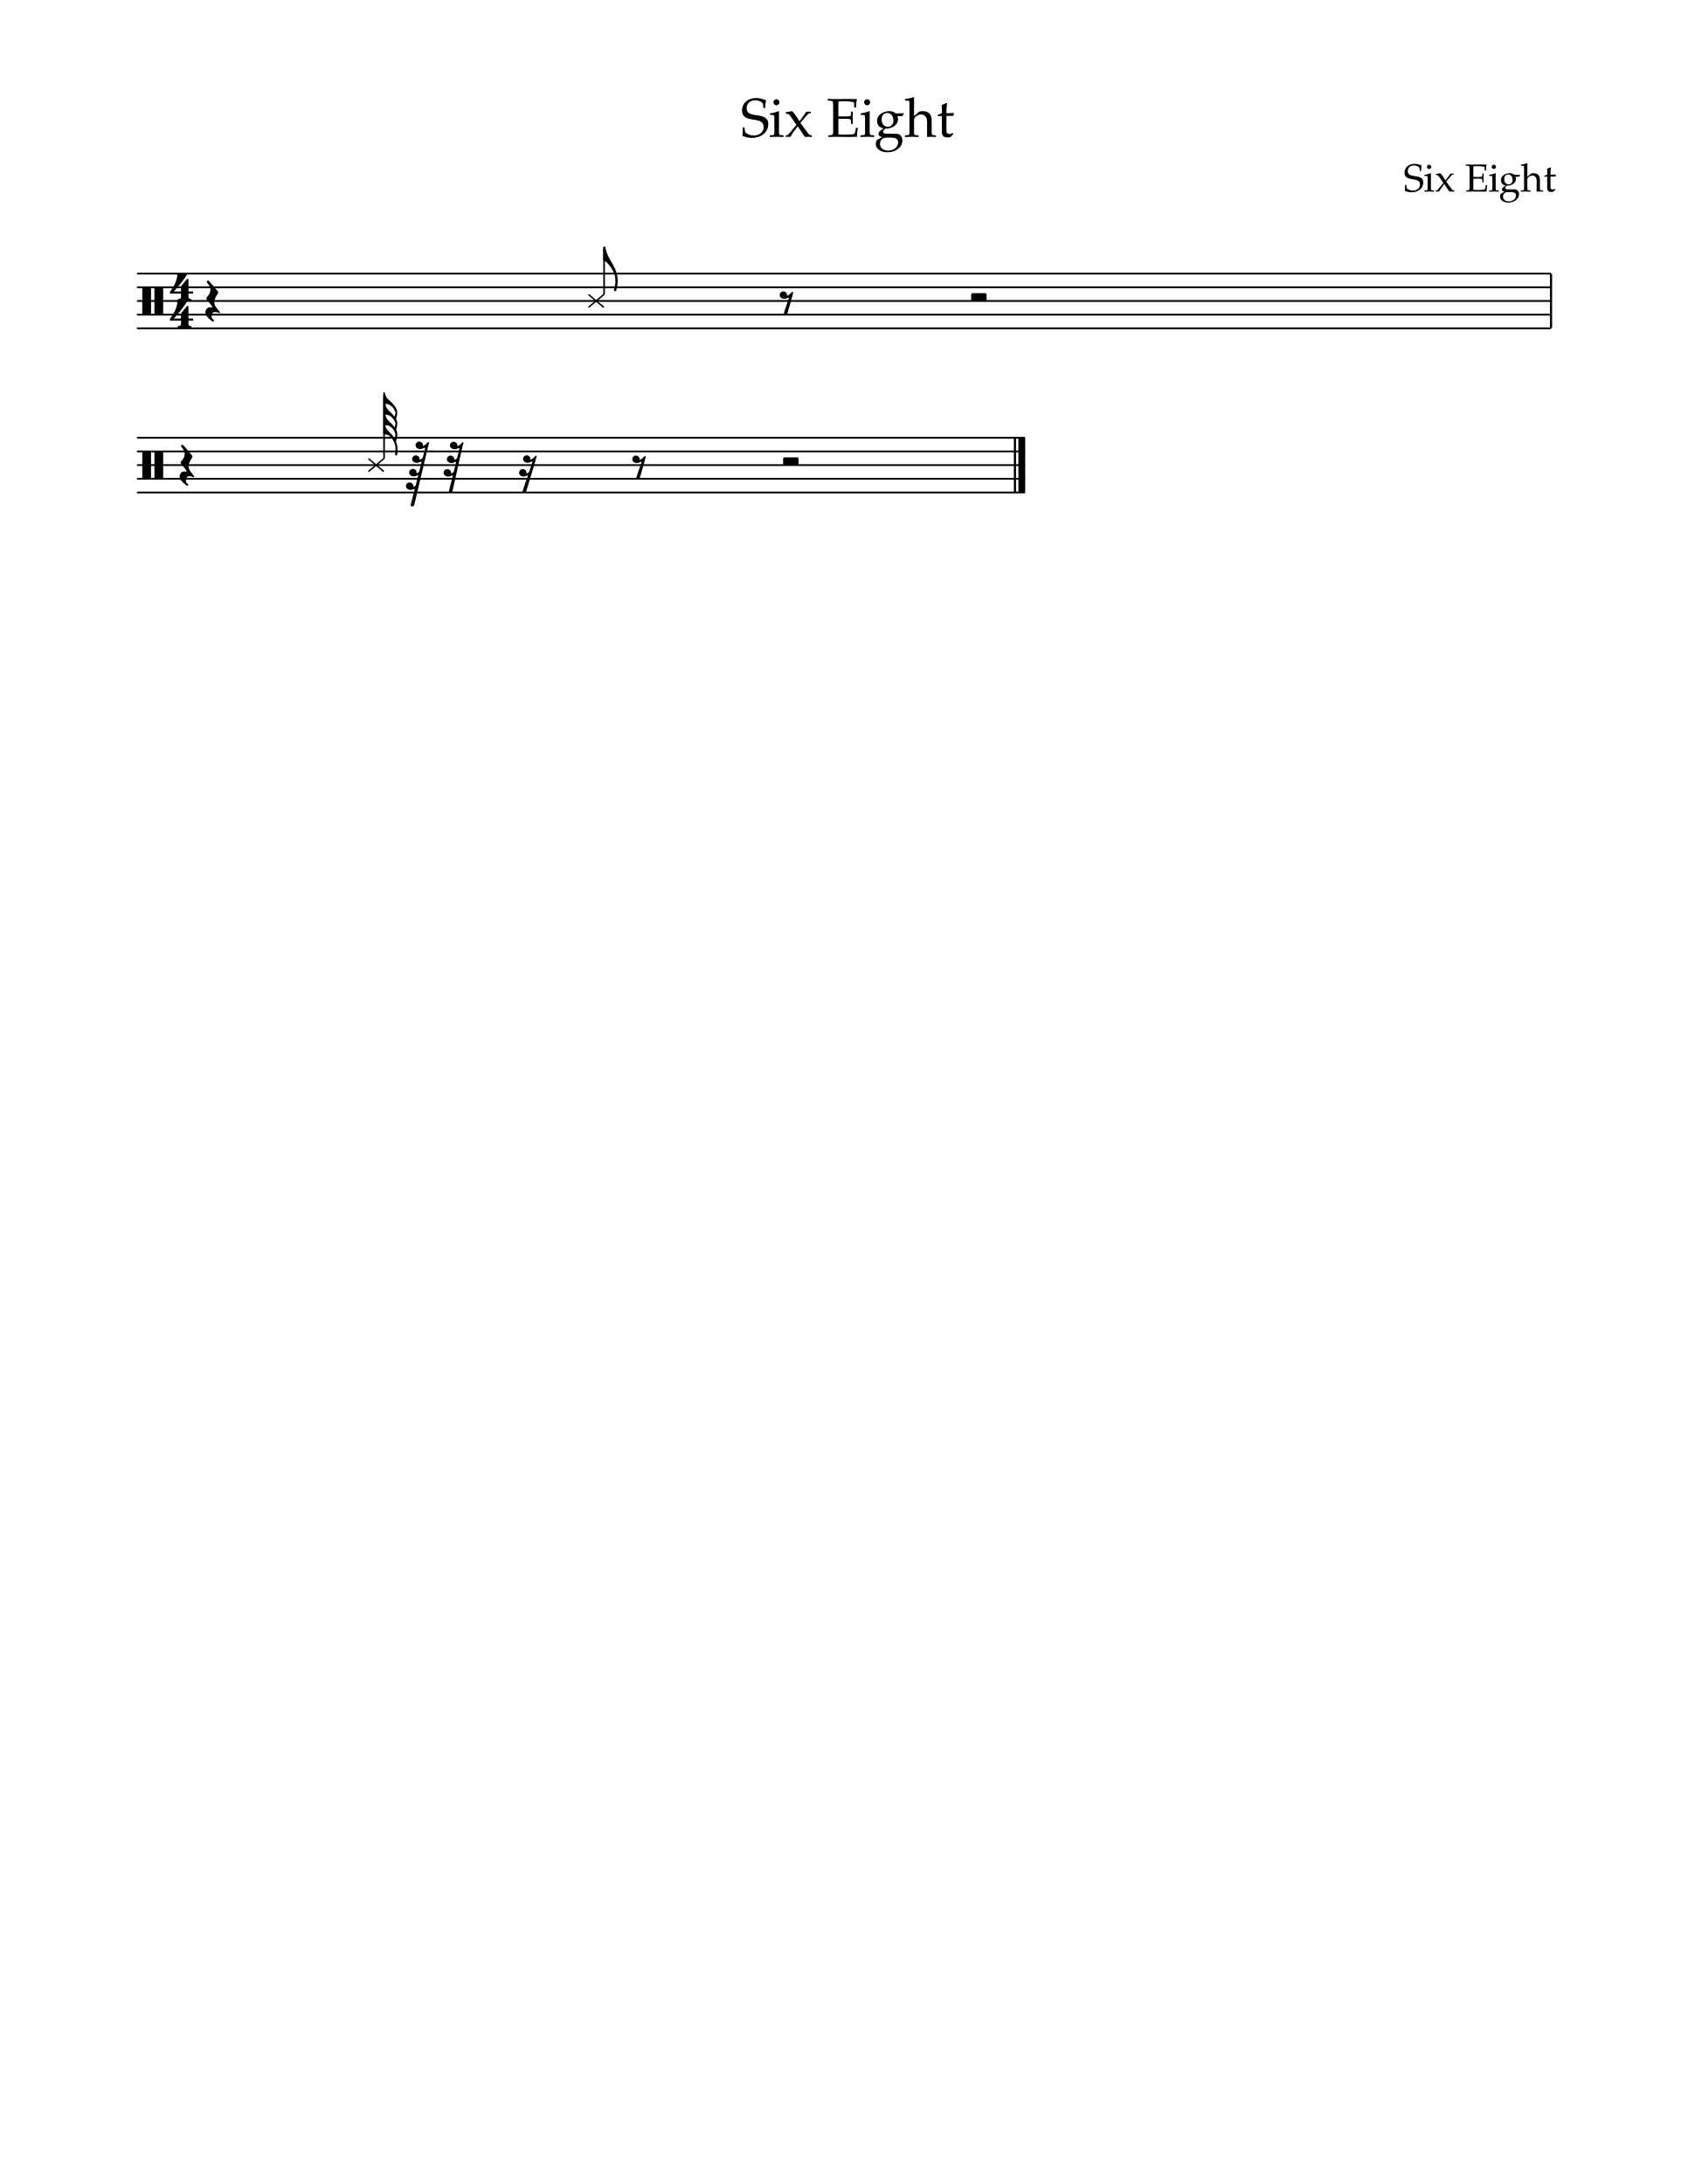
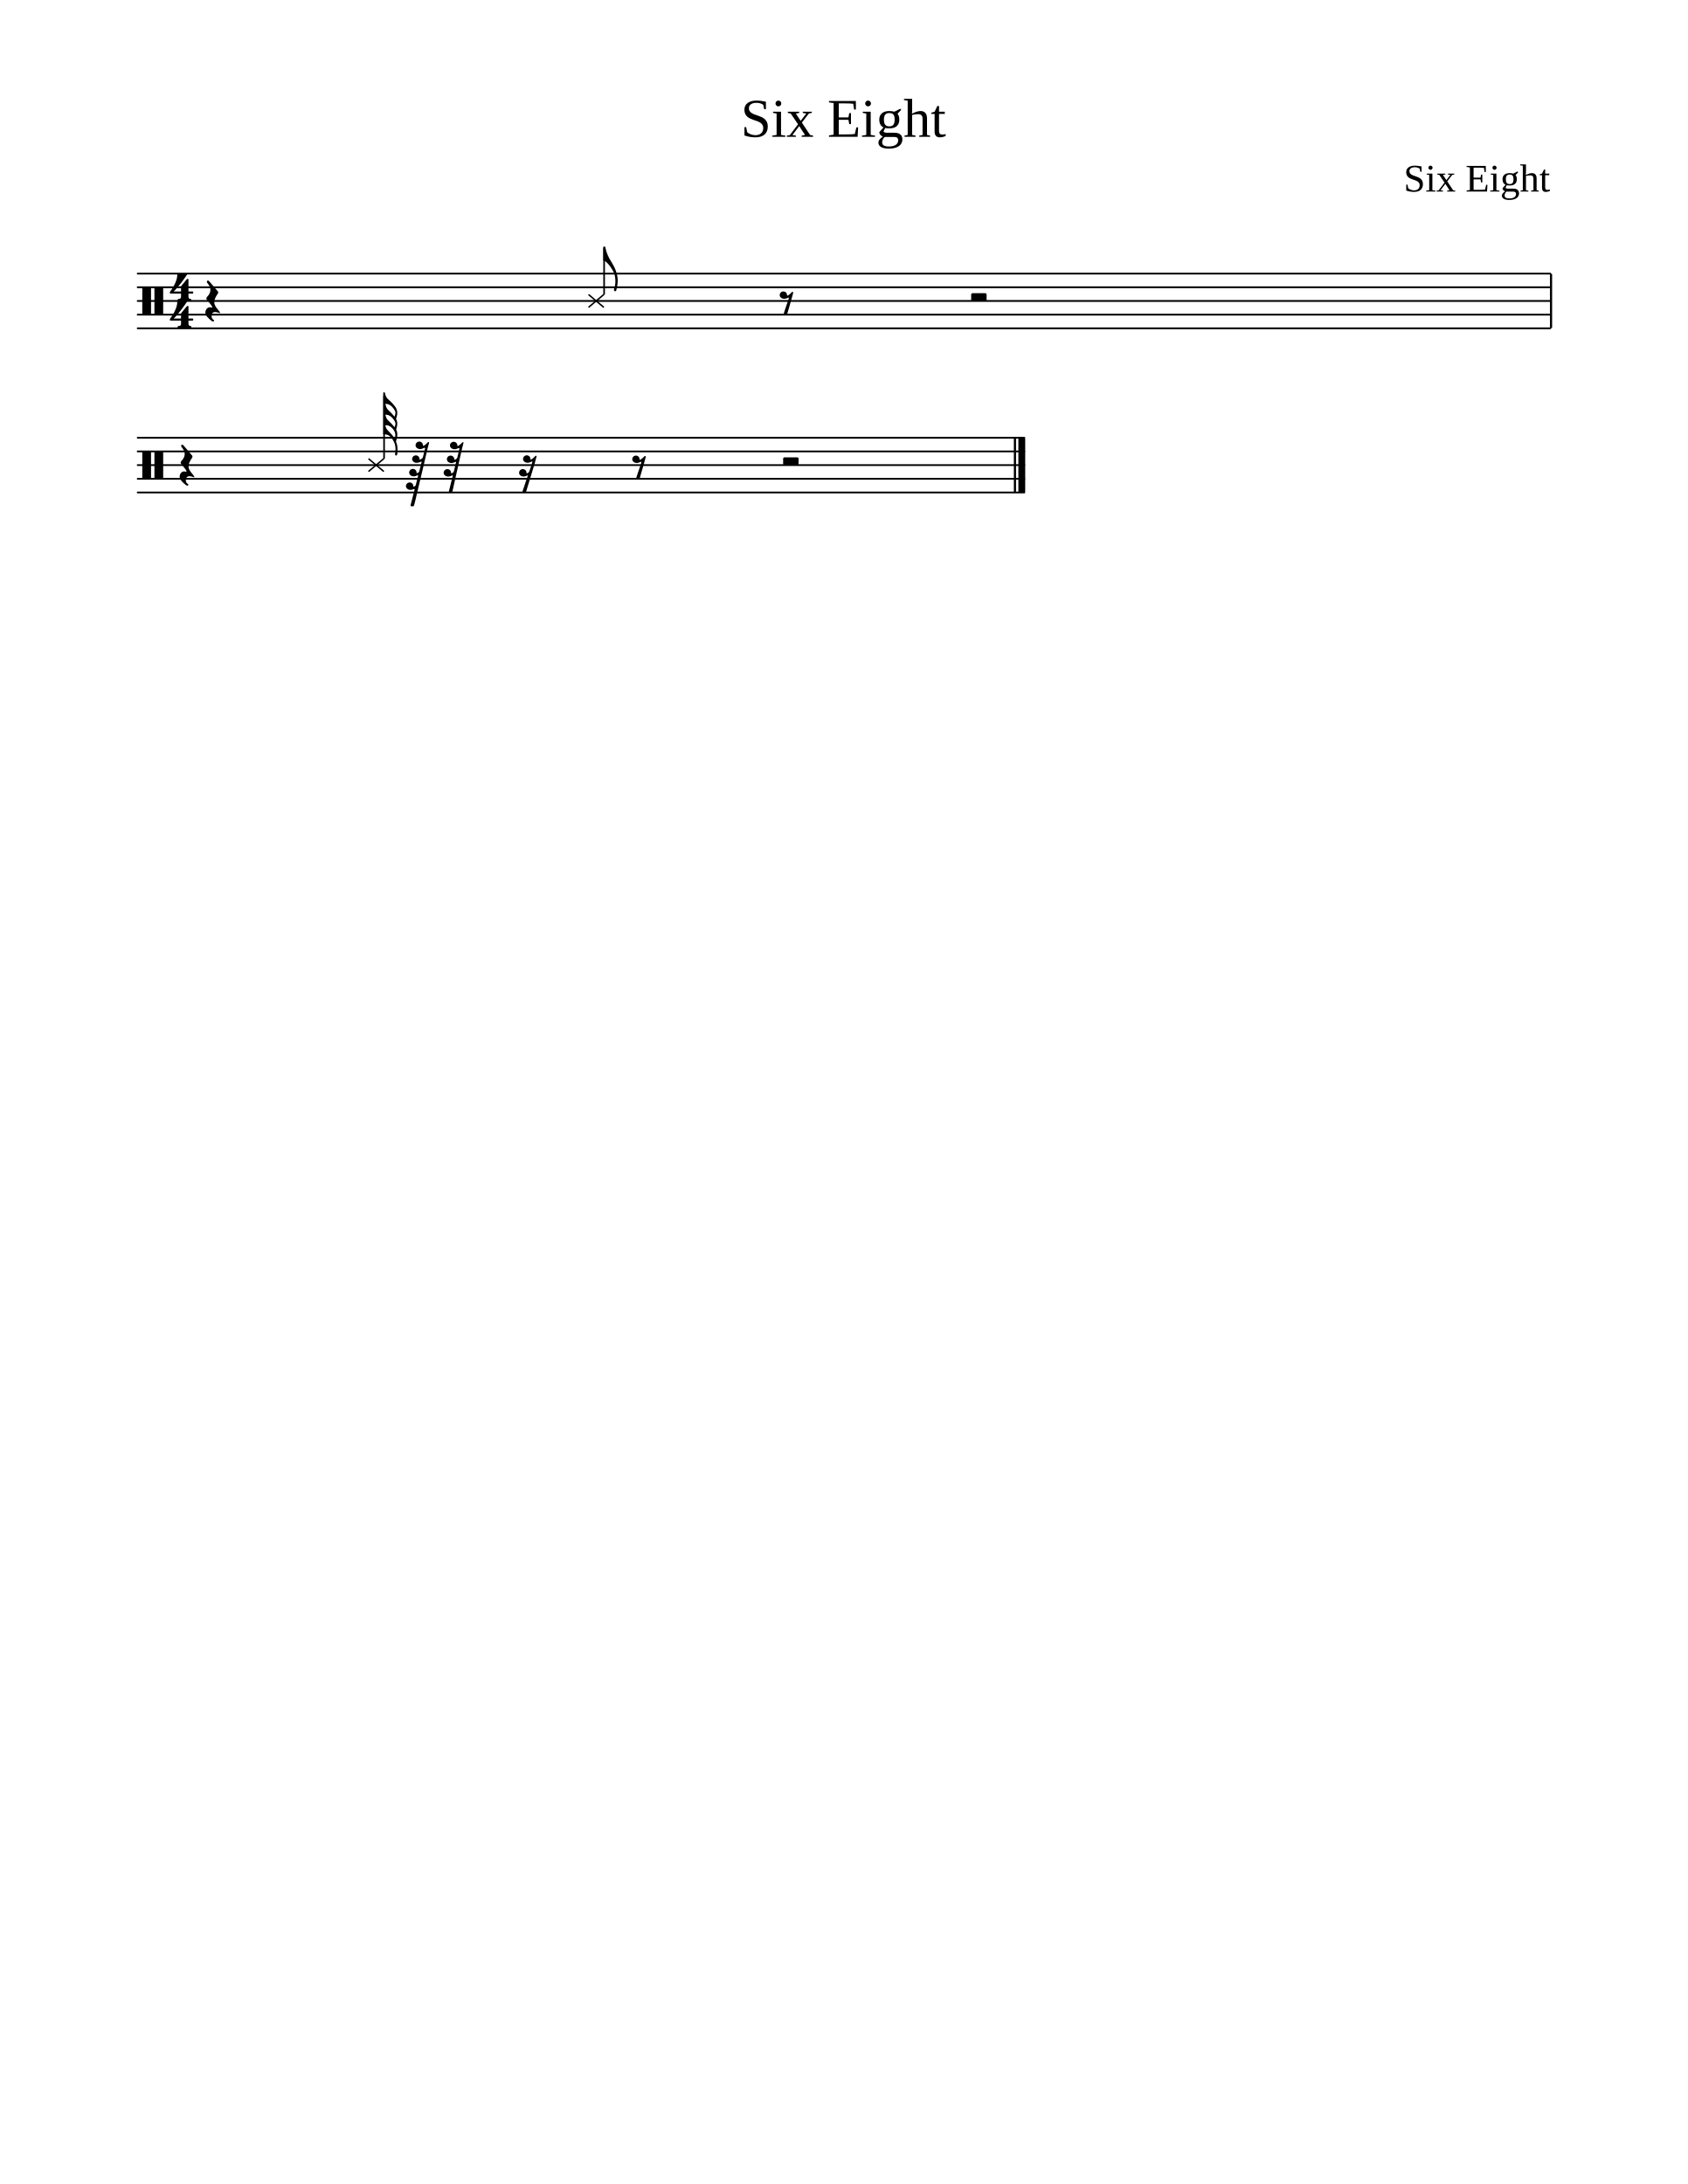
<svg xmlns="http://www.w3.org/2000/svg" viewBox="0 0 30843 39914" width="215.9mm" height="279.4mm">
  <g>
    <g transform="translate(0,5500)">
      <g>
        <g>
          <g transform="translate(2500,-500)">
            <path d="M16.25 -16.25L25826.607 -16.25C25835.582 -16.25 25842.857 -8.975 25842.857 0C25842.857 8.975 25835.582 16.25 25826.607 16.25L16.25 16.25C7.275 16.25 0 8.975 0 0C0 -8.975 7.275 -16.25 16.25 -16.25Z" />
          </g>
          <g transform="translate(2500,-250)">
            <path d="M16.25 -16.25L25826.607 -16.25C25835.582 -16.25 25842.857 -8.975 25842.857 0C25842.857 8.975 25835.582 16.25 25826.607 16.25L16.25 16.25C7.275 16.25 0 8.975 0 0C0 -8.975 7.275 -16.25 16.25 -16.25Z" />
          </g>
          <g transform="translate(2500,0)">
            <path d="M16.25 -16.25L25826.607 -16.25C25835.582 -16.25 25842.857 -8.975 25842.857 0C25842.857 8.975 25835.582 16.25 25826.607 16.25L16.25 16.25C7.275 16.25 0 8.975 0 0C0 -8.975 7.275 -16.25 16.25 -16.25Z" />
          </g>
          <g transform="translate(2500,250)">
            <path d="M16.25 -16.25L25826.607 -16.25C25835.582 -16.25 25842.857 -8.975 25842.857 0C25842.857 8.975 25835.582 16.25 25826.607 16.25L16.25 16.25C7.275 16.25 0 8.975 0 0C0 -8.975 7.275 -16.25 16.25 -16.25Z" />
          </g>
          <g transform="translate(2500,500)">
            <path d="M16.25 -16.25L25826.607 -16.25C25835.582 -16.25 25842.857 -8.975 25842.857 0C25842.857 8.975 25835.582 16.25 25826.607 16.25L16.25 16.25C7.275 16.25 0 8.975 0 0C0 -8.975 7.275 -16.25 16.25 -16.25Z" />
          </g>
        </g>
        <g transform="translate(2500,0)">
          <g>
            <g transform="translate(0,0)">
              <path d="" />
            </g>
            <g transform="translate(100,0)">
              <path d="M222 235c0 8 6 15 14 15h132c8 0 14 -7 14 -15v-470c0 -8 -6 -15 -14 -15h-132c-8 0 -14 7 -14 15v470zM0 -235v470c0 8 6 15 14 15h132c8 0 14 -7 14 -15v-470c0 -8 -6 -15 -14 -15h-132c-8 0 -14 7 -14 15z" />
            </g>
            <g transform="translate(482,0)">
              <path d="" />
            </g>
            <g transform="translate(582,0)">
              <g>
                <g transform="translate(0,-247)">
                  <g>
                    <g transform="translate(0,0)">
                      <path d="M20 95c0 10 8 17 20 17h186v63c0 27 -22 35 -40 35c-16 0 -23 9 -23 19s4 21 19 21h213c10 0 20 -7 20 -21s-12 -20 -22 -20s-31 -6 -31 -38v-59h73c10 0 15 -7 15 -19s-4 -19 -15 -19h-73v-214c0 -8 -1 -17 -12 -17c-9 0 -14 2 -20 9l-95 115c-4 5 -9 11 -9 23v84h-135 c80 -68 240 -295 243 -306c0 -2 1 -3 1 -5c0 -8 -7 -14 -15 -14c-9 0 -50 2 -68 2s-63 -2 -71 -2c-9 0 -23 3 -23 19c0 124 -98 263 -128 305l-6 8c0 1 -1 2 -1 3c-2 4 -3 8 -3 11z" />
                    </g>
                  </g>
                </g>
                <g transform="translate(0,247)">
                  <g>
                    <g transform="translate(0,0)">
                      <path d="M20 95c0 10 8 17 20 17h186v63c0 27 -22 35 -40 35c-16 0 -23 9 -23 19s4 21 19 21h213c10 0 20 -7 20 -21s-12 -20 -22 -20s-31 -6 -31 -38v-59h73c10 0 15 -7 15 -19s-4 -19 -15 -19h-73v-214c0 -8 -1 -17 -12 -17c-9 0 -14 2 -20 9l-95 115c-4 5 -9 11 -9 23v84h-135 c80 -68 240 -295 243 -306c0 -2 1 -3 1 -5c0 -8 -7 -14 -15 -14c-9 0 -50 2 -68 2s-63 -2 -71 -2c-9 0 -23 3 -23 19c0 124 -98 263 -128 305l-6 8c0 1 -1 2 -1 3c-2 4 -3 8 -3 11z" />
                    </g>
                  </g>
                </g>
              </g>
            </g>
          </g>
        </g>
        <g transform="translate(3552,0)">
          <g>
            <g transform="translate(200,0)">
              <g>
                <path d="M78 38c16 20 30 39 43 60c2 4 6 12 6 14c0 1 0 3 -1 4c-2 4 -6 5 -11 5c-4 0 -12 -2 -16 -3c-5 0 -11 -3 -16 -3c-43 0 -82 43 -82 96c0 50 43 99 116 155c8 6 18 9 26 9c7 0 14 -2 15 -6c1 -3 2 -5 2 -7c0 -9 -8 -17 -16 -24c-13 0 -24 -27 -26 -36c-3 -8 -4 -17 -4 -26 c0 -41 21 -73 63 -73c29 0 62 11 78 17c1 0 2 1 3 1c3 1 5 1 7 1c3 0 5 -1 5 -4c0 -12 -26 -45 -37 -57c-38 -46 -69 -83 -69 -139c0 -4 1 -9 1 -13c4 -58 40 -106 66 -147c3 -5 4 -10 4 -15c0 -10 -4 -19 -4 -19s-148 -176 -165 -193c-5 -5 -12 -8 -18 -8 c-10 0 -20 7 -20 21c0 5 1 10 4 16c4 11 61 62 61 134c0 37 -15 80 -60 127c-10 10 -14 21 -14 29c0 14 10 24 10 24z" />
                <g transform="translate(270,-125)">
                  <g />
                </g>
              </g>
            </g>
            <g transform="translate(7197.388,0)">
              <g>
                <path d="M285 99l-119 -99l119 -100c3 -2 5 -7 5 -11c0 -8 -7 -14 -13 -14c-2 0 -5 1 -7 2l-126 105l-124 -105c-2 -1 -5 -2 -8 -2c-7 0 -12 7 -12 13c0 4 2 9 5 12l119 100l-119 99c-4 3 -5 7 -5 11c0 8 5 15 13 15c3 0 5 -1 7 -3l124 -105l126 105c2 2 5 3 7 3c8 0 13 -8 13 -14 c0 -5 -2 -9 -5 -12z" />
                <path d="M305 -961L305 -126C305 -117.716 298.284 -111 290 -111C281.716 -111 275 -117.716 275 -126L275 -961C275 -969.284 281.716 -976 290 -976C298.284 -976 305 -969.284 305 -961Z" />
                <g transform="translate(275,-986)">
                  <path d="M238 790c0 0 26 -95 26 -173c0 -125 -52 -243 -115 -343c-51 -79 -93 -165 -109 -261c-3 -16 -11 -22 -30 -22c-6 0 -10 3 -10 15v239c66 12 161 148 197 233c15 34 24 91 24 150c0 45 -7 92 -24 137c-2 6 -3 11 -3 15c0 16 10 25 16 29c1 1 3 1 5 1c7 0 19 -6 23 -20z " />
                </g>
                <g transform="translate(290,-125)">
                  <g />
                </g>
              </g>
            </g>
            <g transform="translate(10696.082,0)">
              <g>
                <path d="M134 -107c0 -37 -30 -67 -67 -67s-67 30 -67 67c0 21 12 39 27 51c16 11 35 17 54 17c14 0 28 -3 39 -7c14 -4 23 -8 36 -15c2 -1 4 -1 5 -1c4 0 5 4 5 9c0 3 0 7 -1 11c-3 15 -75 214 -93 280c0 12 23 13 29 13c11 0 25 -2 35 -10c3 -2 101 -353 101 -353 c4 -18 9 -34 10 -39c0 -10 -10 -15 -12 -16c-2 0 -5 0 -11 4c-7 6 -57 66 -90 66v-10z" />
                <g transform="translate(247,-125)">
                  <g />
                </g>
              </g>
            </g>
            <g transform="translate(14194.776,0)">
              <g>
                <path d="M282 -24v-92c0 -15 -12 -26 -26 -26h-230c-15 0 -26 11 -26 26v92c0 14 11 26 26 26h230c14 0 26 -12 26 -26z" />
                <g transform="translate(282,-125)">
                  <g />
                </g>
              </g>
            </g>
          </g>
        </g>
        <g transform="translate(28242.857,0)">
          <g>
            <g transform="translate(0,0)">
              <path d="" />
            </g>
            <g transform="translate(100,0)">
              <path d="M20 -480L20 480C20 491.046 11.046 500 0 500C-11.046 500 -20 491.046 -20 480L-20 -480C-20 -491.046 -11.046 -500 0 -500C11.046 -500 20 -491.046 20 -480Z" />
            </g>
          </g>
        </g>
      </g>
    </g>
    <g transform="translate(0,8500)">
      <g>
        <g>
          <g transform="translate(2500,-500)">
            <path d="M16.25 -16.25L16217.92 -16.25C16226.894 -16.25 16234.17 -8.975 16234.17 0C16234.17 8.975 16226.894 16.25 16217.92 16.25L16.25 16.25C7.275 16.25 0 8.975 0 0C0 -8.975 7.275 -16.25 16.25 -16.25Z" />
          </g>
          <g transform="translate(2500,-250)">
            <path d="M16.25 -16.25L16217.92 -16.25C16226.894 -16.25 16234.17 -8.975 16234.17 0C16234.17 8.975 16226.894 16.25 16217.92 16.25L16.25 16.25C7.275 16.25 0 8.975 0 0C0 -8.975 7.275 -16.25 16.25 -16.25Z" />
          </g>
          <g transform="translate(2500,0)">
            <path d="M16.25 -16.25L16217.92 -16.25C16226.894 -16.25 16234.17 -8.975 16234.17 0C16234.17 8.975 16226.894 16.25 16217.92 16.25L16.25 16.25C7.275 16.25 0 8.975 0 0C0 -8.975 7.275 -16.25 16.25 -16.25Z" />
          </g>
          <g transform="translate(2500,250)">
            <path d="M16.25 -16.25L16217.92 -16.25C16226.894 -16.25 16234.17 -8.975 16234.17 0C16234.17 8.975 16226.894 16.25 16217.92 16.25L16.25 16.25C7.275 16.25 0 8.975 0 0C0 -8.975 7.275 -16.25 16.25 -16.25Z" />
          </g>
          <g transform="translate(2500,500)">
            <path d="M16.25 -16.25L16217.92 -16.25C16226.894 -16.25 16234.17 -8.975 16234.17 0C16234.17 8.975 16226.894 16.25 16217.92 16.25L16.25 16.25C7.275 16.25 0 8.975 0 0C0 -8.975 7.275 -16.25 16.25 -16.25Z" />
          </g>
        </g>
        <g transform="translate(2500,0)">
          <g>
            <g transform="translate(0,0)">
              <path d="" />
            </g>
            <g transform="translate(100,0)">
              <path d="M222 235c0 8 6 15 14 15h132c8 0 14 -7 14 -15v-470c0 -8 -6 -15 -14 -15h-132c-8 0 -14 7 -14 15v470zM0 -235v470c0 8 6 15 14 15h132c8 0 14 -7 14 -15v-470c0 -8 -6 -15 -14 -15h-132c-8 0 -14 7 -14 15z" />
            </g>
            <g transform="translate(482,0)">
              <path d="" />
            </g>
          </g>
        </g>
        <g transform="translate(3082,0)">
          <g>
            <g transform="translate(200,0)">
              <g>
                <path d="M78 38c16 20 30 39 43 60c2 4 6 12 6 14c0 1 0 3 -1 4c-2 4 -6 5 -11 5c-4 0 -12 -2 -16 -3c-5 0 -11 -3 -16 -3c-43 0 -82 43 -82 96c0 50 43 99 116 155c8 6 18 9 26 9c7 0 14 -2 15 -6c1 -3 2 -5 2 -7c0 -9 -8 -17 -16 -24c-13 0 -24 -27 -26 -36c-3 -8 -4 -17 -4 -26 c0 -41 21 -73 63 -73c29 0 62 11 78 17c1 0 2 1 3 1c3 1 5 1 7 1c3 0 5 -1 5 -4c0 -12 -26 -45 -37 -57c-38 -46 -69 -83 -69 -139c0 -4 1 -9 1 -13c4 -58 40 -106 66 -147c3 -5 4 -10 4 -15c0 -10 -4 -19 -4 -19s-148 -176 -165 -193c-5 -5 -12 -8 -18 -8 c-10 0 -20 7 -20 21c0 5 1 10 4 16c4 11 61 62 61 134c0 37 -15 80 -60 127c-10 10 -14 21 -14 29c0 14 10 24 10 24z" />
                <g transform="translate(270,-125)">
                  <g />
                </g>
              </g>
            </g>
            <g transform="translate(3646.516,0)">
              <g>
                <path d="M285 99l-119 -99l119 -100c3 -2 5 -7 5 -11c0 -8 -7 -14 -13 -14c-2 0 -5 1 -7 2l-126 105l-124 -105c-2 -1 -5 -2 -8 -2c-7 0 -12 7 -12 13c0 4 2 9 5 12l119 100l-119 99c-4 3 -5 7 -5 11c0 8 5 15 13 15c3 0 5 -1 7 -3l124 -105l126 105c2 2 5 3 7 3c8 0 13 -8 13 -14 c0 -5 -2 -9 -5 -12z" />
                <path d="M305 -1264L305 -126C305 -117.716 298.284 -111 290 -111C281.716 -111 275 -117.716 275 -126L275 -1264C275 -1272.284 281.716 -1279 290 -1279C298.284 -1279 305 -1272.284 305 -1264Z" />
                <g transform="translate(275,-986)">
                  <path d="M260 673c-2 -39 -11 -77 -26 -113c-1 -2 -1 -4 -1 -7c0 -2 0 -4 1 -6c2 -7 23 -62 23 -119c0 -32 -7 -64 -21 -93c9 -26 20 -67 20 -106c0 -30 -7 -61 -22 -88c9 -25 22 -69 22 -111c0 -9 -1 -18 -2 -27c-11 -61 -34 -88 -101 -161c-50 -54 -104 -70 -121 -170 c-1 -9 -14 -19 -20 -19s-12 12 -12 12v758h5c58 2 124 4 188 134c22 44 31 89 31 137c0 28 -3 56 -8 85c0 3 -1 5 -1 7c0 12 6 21 13 24c2 1 4 2 6 2c6 0 13 -5 20 -16c3 -6 7 -52 7 -95c0 -10 -1 -19 -1 -28zM208 -17c11 20 15 35 15 48c0 8 -2 14 -3 21l-13 49 c-14 -17 -31 -36 -54 -61c-50 -54 -96 -70 -113 -170c0 -1 0 -3 -1 -4c57 0 114 25 169 117zM208 181c11 20 15 35 15 48c0 8 -2 14 -3 21c-2 10 -7 27 -12 44c-14 -18 -32 -37 -55 -62c-49 -54 -98 -71 -114 -168c55 0 114 24 169 117zM219 456c-2 8 -2 16 -5 23 c-1 3 -6 6 -11 6c-3 0 -6 -1 -7 -4c-15 -22 -29 -39 -46 -59l-5 -5c-43 -51 -87 -72 -107 -149c0 -1 7 -12 13 -13c80 0 170 96 170 177c0 8 -1 16 -2 24z" />
                </g>
                <g transform="translate(290,-125)">
                  <g />
                </g>
              </g>
            </g>
            <g transform="translate(4335.819,0)">
              <g>
                <path d="M414 -423c-5 0 -8 2 -11 4c-8 6 -58 67 -92 67c1 -3 1 -6 1 -10c0 -37 -31 -68 -68 -68c-38 0 -68 31 -68 68c0 42 44 69 82 69c27 0 52 -11 76 -22c2 -1 5 -2 7 -2c5 0 9 4 9 11c0 3 -1 6 -2 10c-1 3 -35 145 -39 156c-7 19 -43 40 -60 40v-10c0 -37 -30 -68 -68 -68 c-37 0 -68 31 -68 68c0 32 27 56 56 65c8 2 16 3 25 3c28 0 56 -9 82 -21c2 -1 3 -1 4 -1c4 0 6 4 6 9c0 2 0 3 -1 5c-2 9 -38 154 -41 162c-8 26 -35 35 -49 35v-10c0 -37 -30 -68 -68 -68c-37 0 -68 31 -68 68c0 21 12 39 28 51c9 6 18 11 28 14c8 2 18 4 27 4 c14 0 28 -3 40 -7c14 -5 17 -9 30 -15c1 -1 2 -1 3 -1c5 0 6 8 6 14c0 3 -1 7 -1 8c-1 5 -36 148 -40 159c-6 21 -32 30 -45 30c1 -3 1 -6 1 -9c0 -38 -30 -68 -68 -68c-37 0 -68 30 -68 68c0 20 12 38 28 50c14 12 36 18 54 18c19 0 47 -7 64 -16c2 -1 3 -1 4 -1 c5 0 8 5 8 11c0 2 -1 4 -1 6l-72 279c-1 3 -1 5 -1 7c0 9 9 14 32 14c24 0 29 -6 33 -17c2 -9 10 -27 130 -543c1 0 20 -81 24 -99l93 -400s24 -89 27 -102c0 -11 -5 -14 -9 -15z" />
                <g transform="translate(423,-125)">
                  <g />
                </g>
              </g>
            </g>
            <g transform="translate(5025.122,0)">
              <g>
                <path d="M353 -419c-5 0 -8 2 -11 4c-7 5 -57 66 -91 66v-9c0 -38 -30 -68 -68 -68c-37 0 -68 30 -68 68c0 20 12 38 28 50c8 7 18 11 28 14c8 2 16 4 26 4c26 0 53 -10 76 -22c1 -1 3 -1 4 -1c7 0 11 10 11 16c0 1 -1 3 -1 4l-39 160c-5 16 -38 36 -54 36c1 -3 1 -6 1 -9 c0 -38 -31 -68 -68 -68c-38 0 -68 30 -68 68c0 20 12 38 28 50c8 7 17 11 27 14c8 2 17 4 27 4c26 0 52 -10 75 -22c1 -1 2 -1 3 -1c5 0 7 8 7 13l-40 164c-5 21 -36 34 -51 35c1 -4 1 -7 1 -10c0 -38 -30 -68 -68 -68c-37 0 -68 30 -68 68c0 41 42 68 80 68 c27 0 55 -9 78 -22c1 -1 2 -1 3 -1c3 0 6 3 6 6c0 4 -69 279 -71 286c-1 2 -1 4 -1 6c0 8 6 16 27 16c32 0 35 -10 39 -21c3 -12 175 -782 175 -782s24 -89 26 -101c0 -2 1 -3 1 -4c0 -9 -8 -11 -10 -11z" />
                <g transform="translate(363,-125)">
                  <g />
                </g>
              </g>
            </g>
            <g transform="translate(6403.728,0)">
              <g>
                <path d="M208 -111c0 -38 -30 -68 -68 -68c-37 0 -68 30 -68 68c0 41 42 68 80 68c27 0 55 -9 78 -22c3 -1 5 -2 7 -2c3 0 5 2 5 7c0 16 -51 165 -58 180c-8 19 -35 31 -49 31c1 -4 1 -7 1 -10c0 -38 -31 -68 -68 -68c-38 0 -68 30 -68 68c0 42 42 68 80 68c26 0 52 -9 75 -21 c2 0 4 2 4 5c0 1 -1 2 -1 3l-95 283c0 1 -1 2 -1 3c0 8 9 18 31 18c29 0 34 -12 38 -23l116 -381c26 -85 45 -152 45 -152s25 -88 27 -101c0 -2 1 -3 1 -4c0 -6 -8 -10 -10 -11c-5 0 -8 2 -11 4c-7 6 -57 66 -91 67v-10z" />
                <g transform="translate(320,-125)">
                  <g />
                </g>
              </g>
            </g>
            <g transform="translate(8471.638,0)">
              <g>
                <path d="M134 -107c0 -37 -30 -67 -67 -67s-67 30 -67 67c0 21 12 39 27 51c16 11 35 17 54 17c14 0 28 -3 39 -7c14 -4 23 -8 36 -15c2 -1 4 -1 5 -1c4 0 5 4 5 9c0 3 0 7 -1 11c-3 15 -75 214 -93 280c0 12 23 13 29 13c11 0 25 -2 35 -10c3 -2 101 -353 101 -353 c4 -18 9 -34 10 -39c0 -10 -10 -15 -12 -16c-2 0 -5 0 -11 4c-7 6 -57 66 -90 66v-10z" />
                <g transform="translate(247,-125)">
                  <g />
                </g>
              </g>
            </g>
            <g transform="translate(11228.851,0)">
              <g>
                <path d="M282 -24v-92c0 -15 -12 -26 -26 -26h-230c-15 0 -26 11 -26 26v92c0 14 11 26 26 26h230c14 0 26 -12 26 -26z" />
                <g transform="translate(282,-125)">
                  <g />
                </g>
              </g>
            </g>
          </g>
        </g>
        <g transform="translate(18446.67,0)">
          <g>
            <g transform="translate(0,0)">
              <path d="" />
            </g>
            <g transform="translate(100,0)">
              <path d="M20 -480L20 480C20 491.046 11.046 500 0 500C-11.046 500 -20 491.046 -20 480L-20 -480C-20 -491.046 -11.046 -500 0 -500C11.046 -500 20 -491.046 20 -480Z" />
            </g>
            <g transform="translate(100,0)">
              <path d="" />
            </g>
            <g transform="translate(225,0)">
              <path d="M-42.5 -500C-53.546 -500 -62.5 -491.046 -62.5 -480L-62.5 480C-62.5 491.046 -53.546 500 -42.5 500L42.5 500C53.546 500 62.5 491.046 62.5 480L62.5 -480C62.5 -491.046 53.546 -500 42.5 -500L-42.5 -500Z" />
            </g>
          </g>
        </g>
      </g>
    </g>
    <g transform="translate(13536,2500)">
-       <text style="font-size: 1000px; font-family: Palatino, 'Palatino Linotype', 'Palatino LT STD', 'Book Antiqua', Georgia, serif; ">Six Eight</text>
+       <text style="font-size: 1000px; font-family: 'Times New Roman', Times, serif ">Six Eight</text>
    </g>
    <g transform="translate(25649,3500)">
-       <text style="font-size: 714px; font-family: Palatino, 'Palatino Linotype', 'Palatino LT STD', 'Book Antiqua', Georgia, serif; ">Six Eight</text>
+       <text style="font-size: 714px; font-family: 'Times New Roman', Times, serif ">Six Eight</text>
    </g>
  </g>
</svg>
